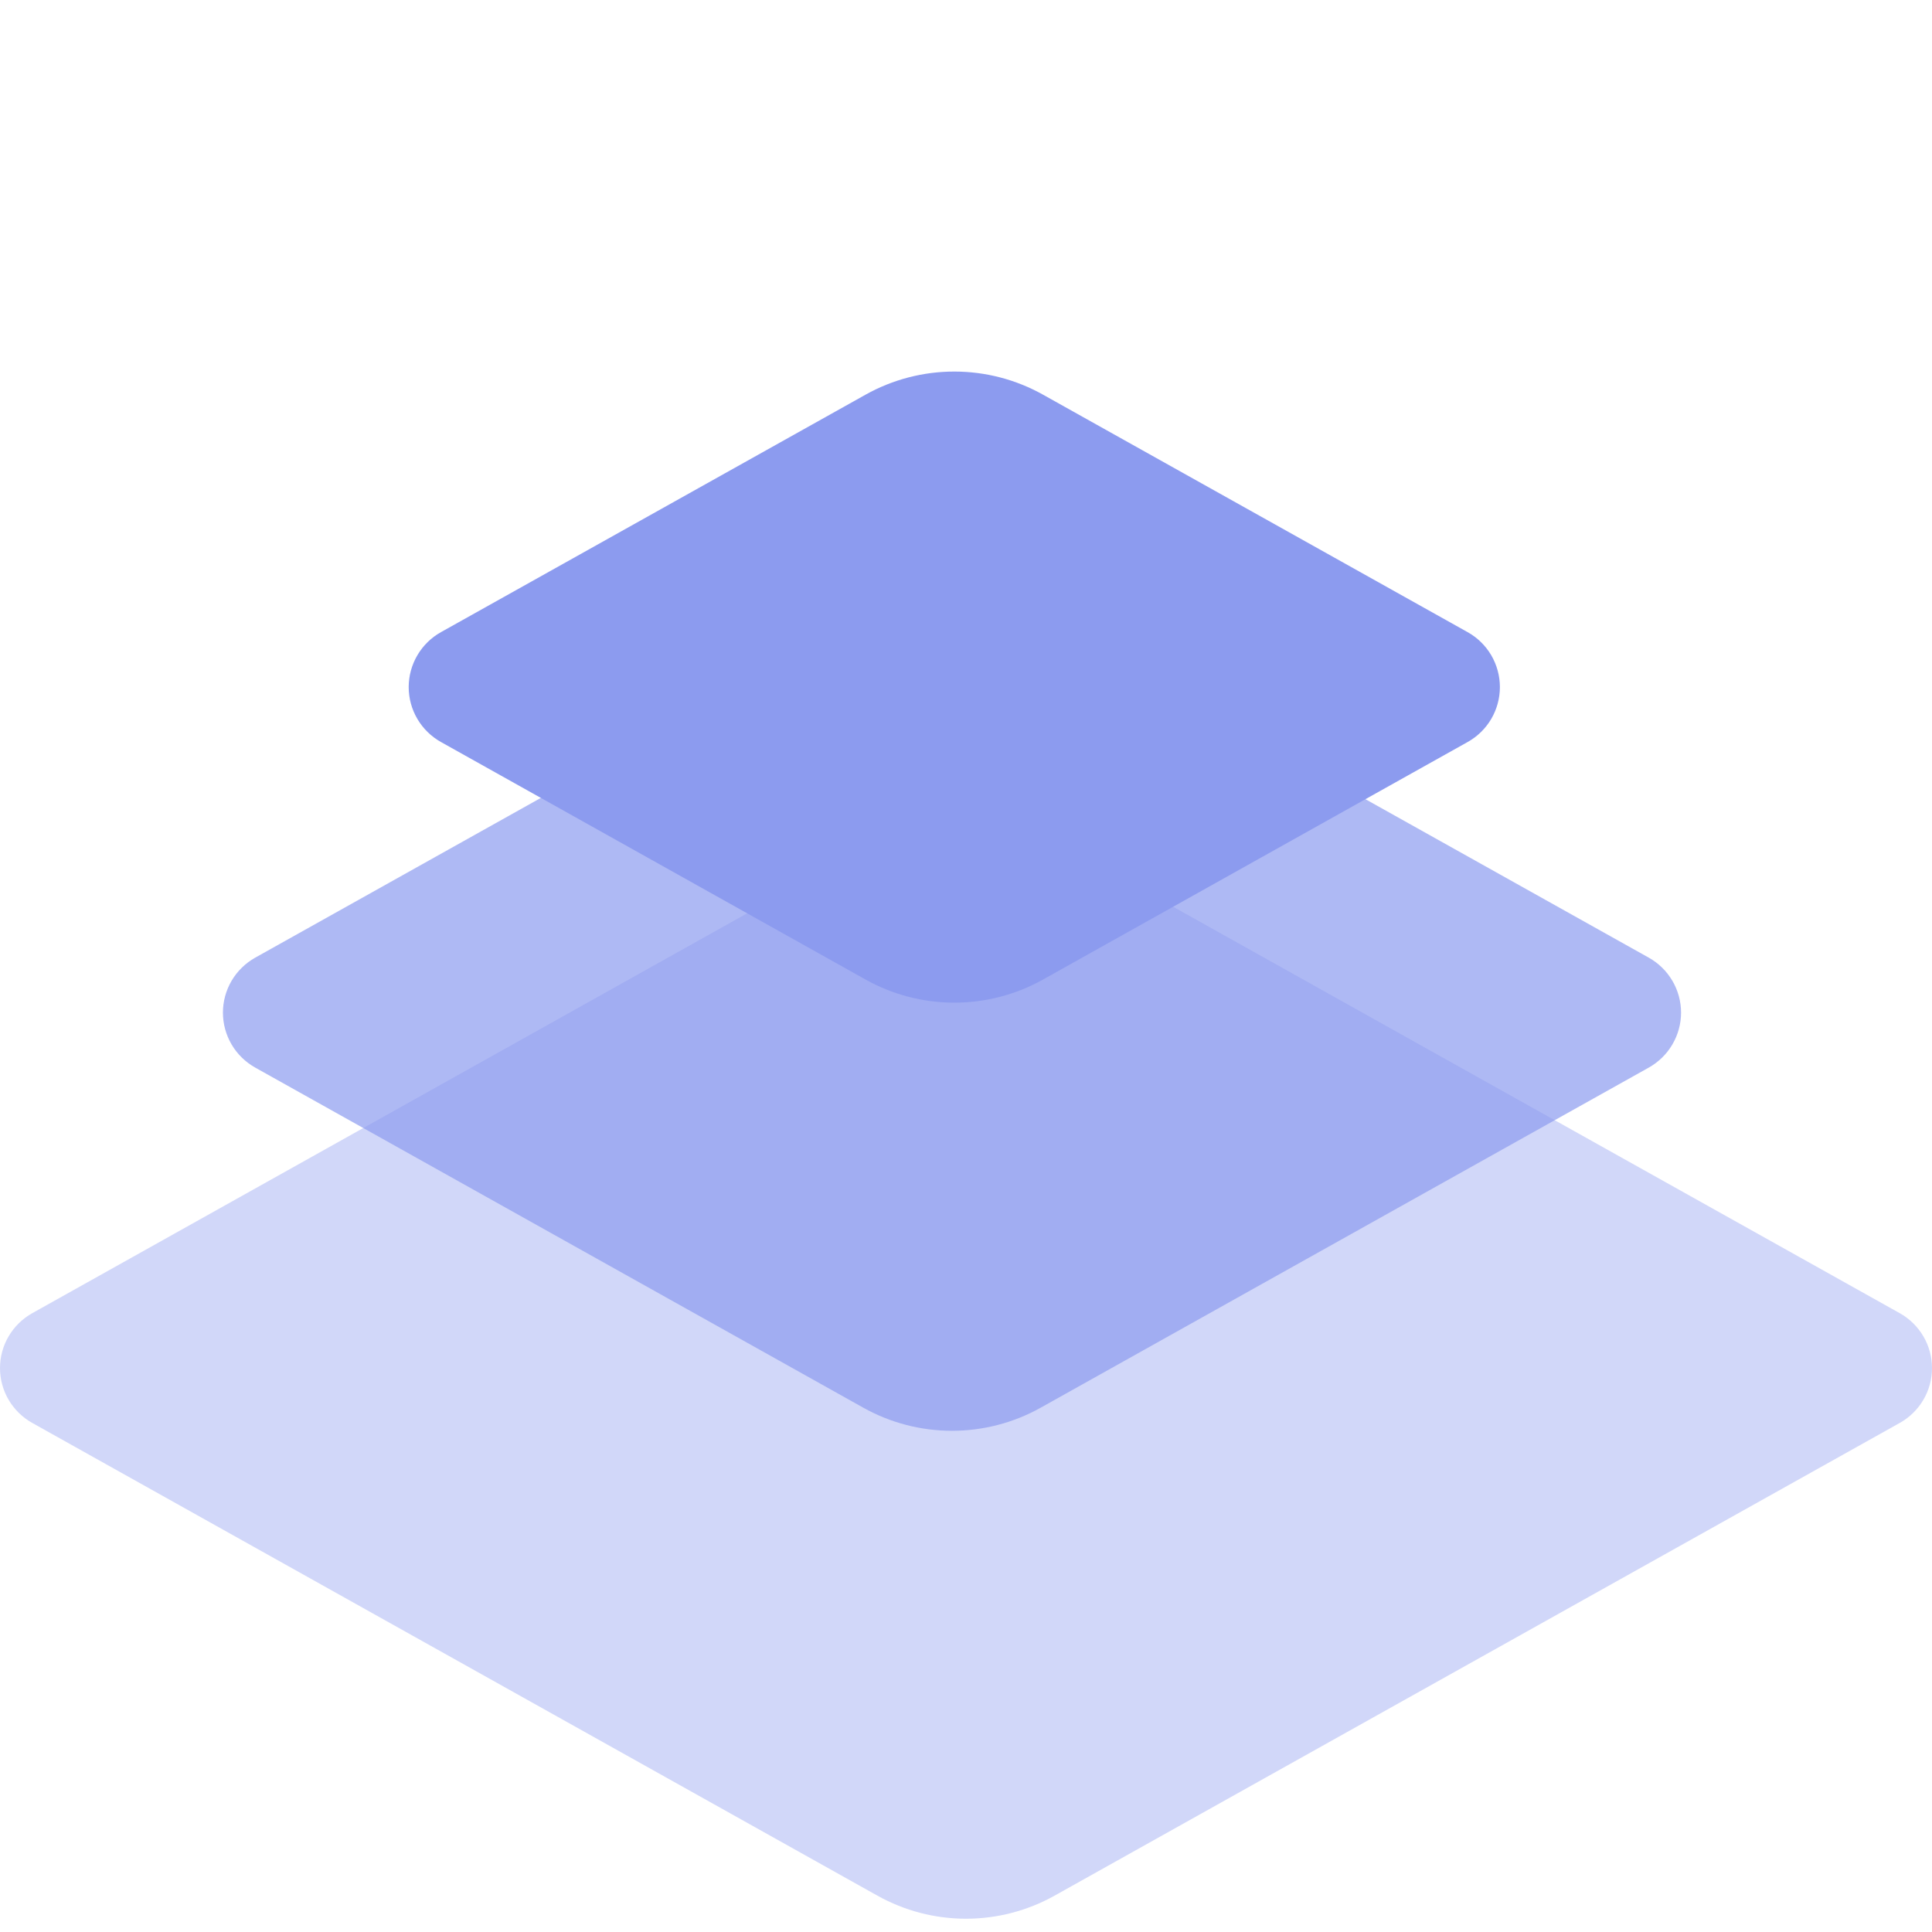
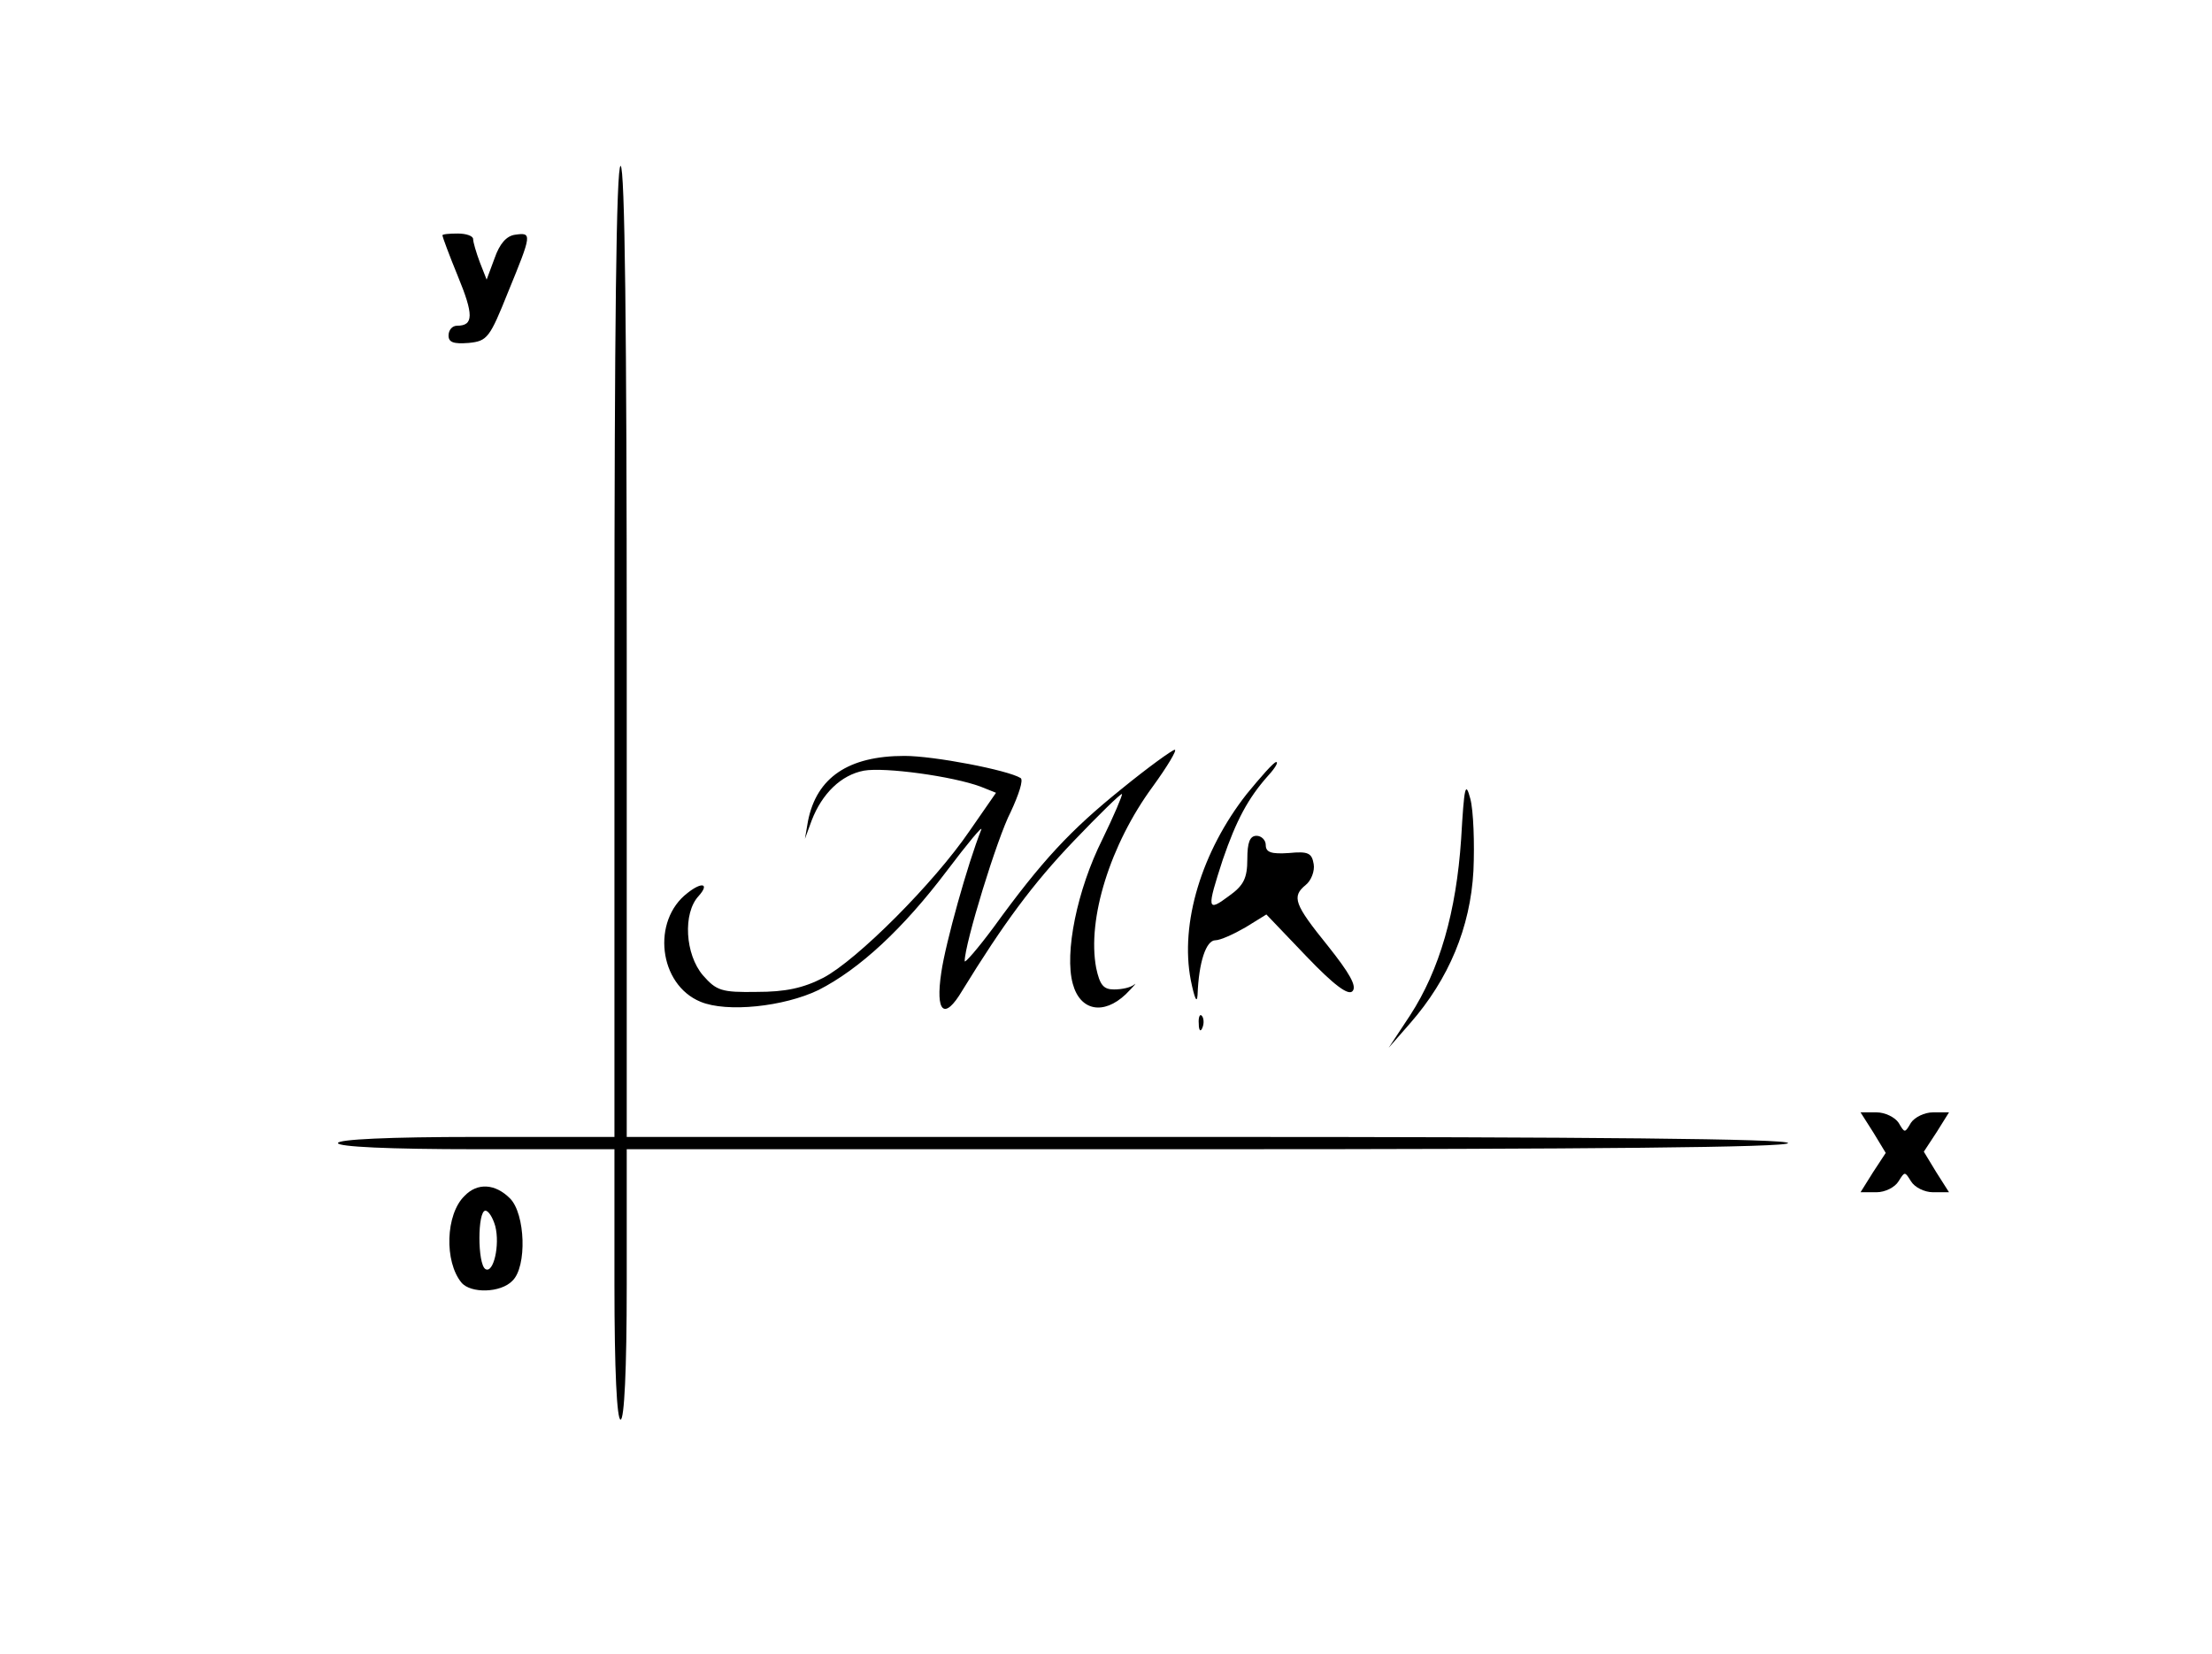
- <svg xmlns="http://www.w3.org/2000/svg" width="52px" height="52px" viewBox="0 0 52 52" version="1.1">
-   <defs>
-     <filter id="filter">
-       <feColorMatrix type="matrix" values="0 0 0 0 0.263 0 0 0 0 0.329 0 0 0 0 0.867 0 0 0 1 0" />
-     </filter>
-   </defs>
-   <g fill="none" stroke="none">
-     <g filter="url(#filter)">
-       <g>
-         <rect x="0" y="4.26325641e-14" width="52" height="52" />
-         <path d="M23.297,26.364 L11.87,19.973 C11.606,19.826 11.386,19.611 11.233,19.351 C11.081,19.09 11,18.795 11,18.493 C11,18.192 11.081,17.896 11.233,17.636 C11.386,17.376 11.606,17.161 11.87,17.014 L23.297,10.622 C24.026,10.214 24.848,10 25.685,10 C26.521,10 27.344,10.214 28.073,10.622 L39.5,17.014 C39.764,17.161 39.983,17.376 40.136,17.636 C40.289,17.896 40.37,18.192 40.37,18.493 C40.37,18.795 40.289,19.09 40.136,19.351 C39.983,19.611 39.764,19.826 39.5,19.973 L28.073,26.364 C27.344,26.772 26.521,26.986 25.685,26.986 C24.848,26.986 24.026,26.772 23.297,26.364 Z" id="Path" fill="#2196F3" fill-rule="nonzero" transform="translate(25.68495, 18.4932) rotate(180) translate(-25.68495, -18.4932)" />
-         <path d="M23.235,37.888 L6.87,28.735 C6.606,28.587 6.386,28.372 6.234,28.112 C6.081,27.852 6,27.556 6,27.255 C6,26.954 6.081,26.658 6.234,26.398 C6.386,26.138 6.606,25.923 6.87,25.775 L23.235,16.622 C23.964,16.214 24.787,16 25.623,16 C26.459,16 27.282,16.214 28.011,16.622 L44.376,25.775 C44.64,25.923 44.86,26.138 45.013,26.398 C45.165,26.658 45.246,26.954 45.246,27.255 C45.246,27.556 45.165,27.852 45.013,28.112 C44.86,28.372 44.64,28.587 44.376,28.735 L28.011,37.888 C27.282,38.296 26.459,38.51 25.623,38.51 C24.787,38.51 23.964,38.296 23.235,37.888 Z" id="Path" fill="#2196F3" fill-rule="nonzero" opacity="0.7" transform="translate(25.623, 27.25495) rotate(180) translate(-25.623, -27.25495)" />
-         <path d="M23.616,51.022 L0.869,38.299 C0.605,38.151 0.386,37.937 0.233,37.677 C0.08,37.417 0,37.122 0,36.821 C0,36.52 0.08,36.225 0.233,35.965 C0.386,35.706 0.605,35.491 0.869,35.344 L23.616,22.621 C24.344,22.214 25.165,22 26,22 C26.835,22 27.656,22.214 28.384,22.621 L51.131,35.344 C51.395,35.491 51.614,35.706 51.767,35.965 C51.92,36.225 52,36.52 52,36.821 C52,37.122 51.92,37.417 51.767,37.677 C51.614,37.937 51.395,38.151 51.131,38.299 L28.384,51.022 C27.656,51.429 26.835,51.643 26,51.643 C25.165,51.643 24.344,51.429 23.616,51.022 Z" id="Path" fill="#2196F3" fill-rule="nonzero" opacity="0.4" transform="translate(26, 36.8214) rotate(180) translate(-26, -36.8214)" />
-       </g>
-     </g>
+ <svg xmlns="http://www.w3.org/2000/svg" version="1.0" width="360pt" height="269pt" viewBox="0 0 360 269" preserveAspectRatio="xMidYMid meet">
+   <g transform="translate(0,269) scale(0.1,-0.1)" fill="#000000" stroke="none">
+     <path d="M1000 1630 l0 -790 -225 0 c-143 0 -225 -4 -225 -10 0 -6 82 -10 225 -10 l225 0 0 -220 c0 -140 4 -220 10 -220 6 0 10 80 10 220 l0 220 945 0 c623 0 945 3 945 10 0 7 -322 10 -945 10 l-945 0 0 790 c0 520 -3 790 -10 790 -7 0 -10 -270 -10 -790z" />
+     <path d="M720 2307 c0 -2 11 -32 25 -66 26 -63 26 -81 -1 -81 -8 0 -14 -7 -14 -16 0 -11 8 -14 33 -12 30 3 34 8 64 83 39 95 39 97 11 93 -14 -2 -25 -15 -33 -38 l-13 -35 -11 28 c-6 16 -11 33 -11 38 0 5 -11 9 -25 9 -14 0 -25 -1 -25 -3z" />
+     <path d="M1825 1406 c-83 -67 -129 -116 -208 -225 -26 -35 -47 -59 -47 -55 0 28 53 201 75 243 13 28 21 52 16 55 -21 13 -141 36 -189 36 -91 0 -143 -35 -157 -106 l-5 -29 11 30 c17 44 48 74 85 81 34 6 144 -9 190 -26 l25 -10 -43 -62 c-58 -85 -183 -210 -238 -239 -33 -17 -62 -23 -108 -23 -58 -1 -66 2 -88 27 -29 34 -33 101 -7 129 18 20 6 24 -18 5 -59 -45 -47 -149 21 -177 43 -18 136 -8 192 19 67 34 138 100 209 194 34 45 59 75 56 67 -22 -55 -58 -184 -65 -232 -10 -66 5 -79 34 -30 67 109 115 174 181 243 42 44 77 78 79 77 1 -2 -13 -35 -32 -74 -41 -82 -62 -185 -48 -235 12 -44 50 -51 86 -17 13 13 19 20 14 16 -6 -5 -20 -8 -33 -8 -17 0 -23 7 -29 35 -15 80 23 201 92 295 24 33 40 60 36 60 -4 0 -44 -29 -87 -64z" />
+     <path d="M2029 1398 c-73 -93 -109 -210 -91 -303 6 -29 10 -39 11 -24 2 54 14 89 29 89 8 0 30 10 49 21 l34 21 65 -68 c45 -47 68 -64 75 -57 8 8 -5 30 -40 74 -55 68 -59 80 -36 99 9 7 15 23 13 34 -3 18 -9 21 -40 18 -29 -2 -38 1 -38 13 0 8 -7 15 -15 15 -11 0 -15 -11 -15 -38 0 -31 -6 -43 -30 -60 -36 -27 -36 -21 -10 59 22 64 41 100 74 137 11 12 17 22 13 22 -4 0 -25 -24 -48 -52z" />
+     <path d="M2378 1325 c-8 -119 -35 -213 -83 -287 l-35 -53 35 40 c63 72 98 156 103 248 2 45 0 98 -5 117 -8 30 -10 21 -15 -65z" />
+     <path d="M1951 1024 c0 -11 3 -14 6 -6 3 7 2 16 -1 19 -3 4 -6 -2 -5 -13z" />
+     <path d="M3049 847 l20 -33 -21 -32 -20 -32 26 0 c14 0 30 8 36 18 10 16 10 16 20 0 6 -10 22 -18 36 -18 l26 0 -21 33 -20 33 21 32 20 32 -26 0 c-14 0 -30 -8 -36 -17 -10 -17 -10 -17 -20 0 -6 9 -22 17 -36 17 l-26 0 21 -33z" />
+     <path d="M756 744 c-31 -30 -33 -107 -5 -141 15 -18 64 -17 83 3 24 23 21 109 -4 134 -24 24 -53 26 -74 4z m50 -49 c8 -31 -3 -78 -16 -70 -13 8 -13 95 0 95 5 0 12 -11 16 -25z" />
  </g>
</svg>
